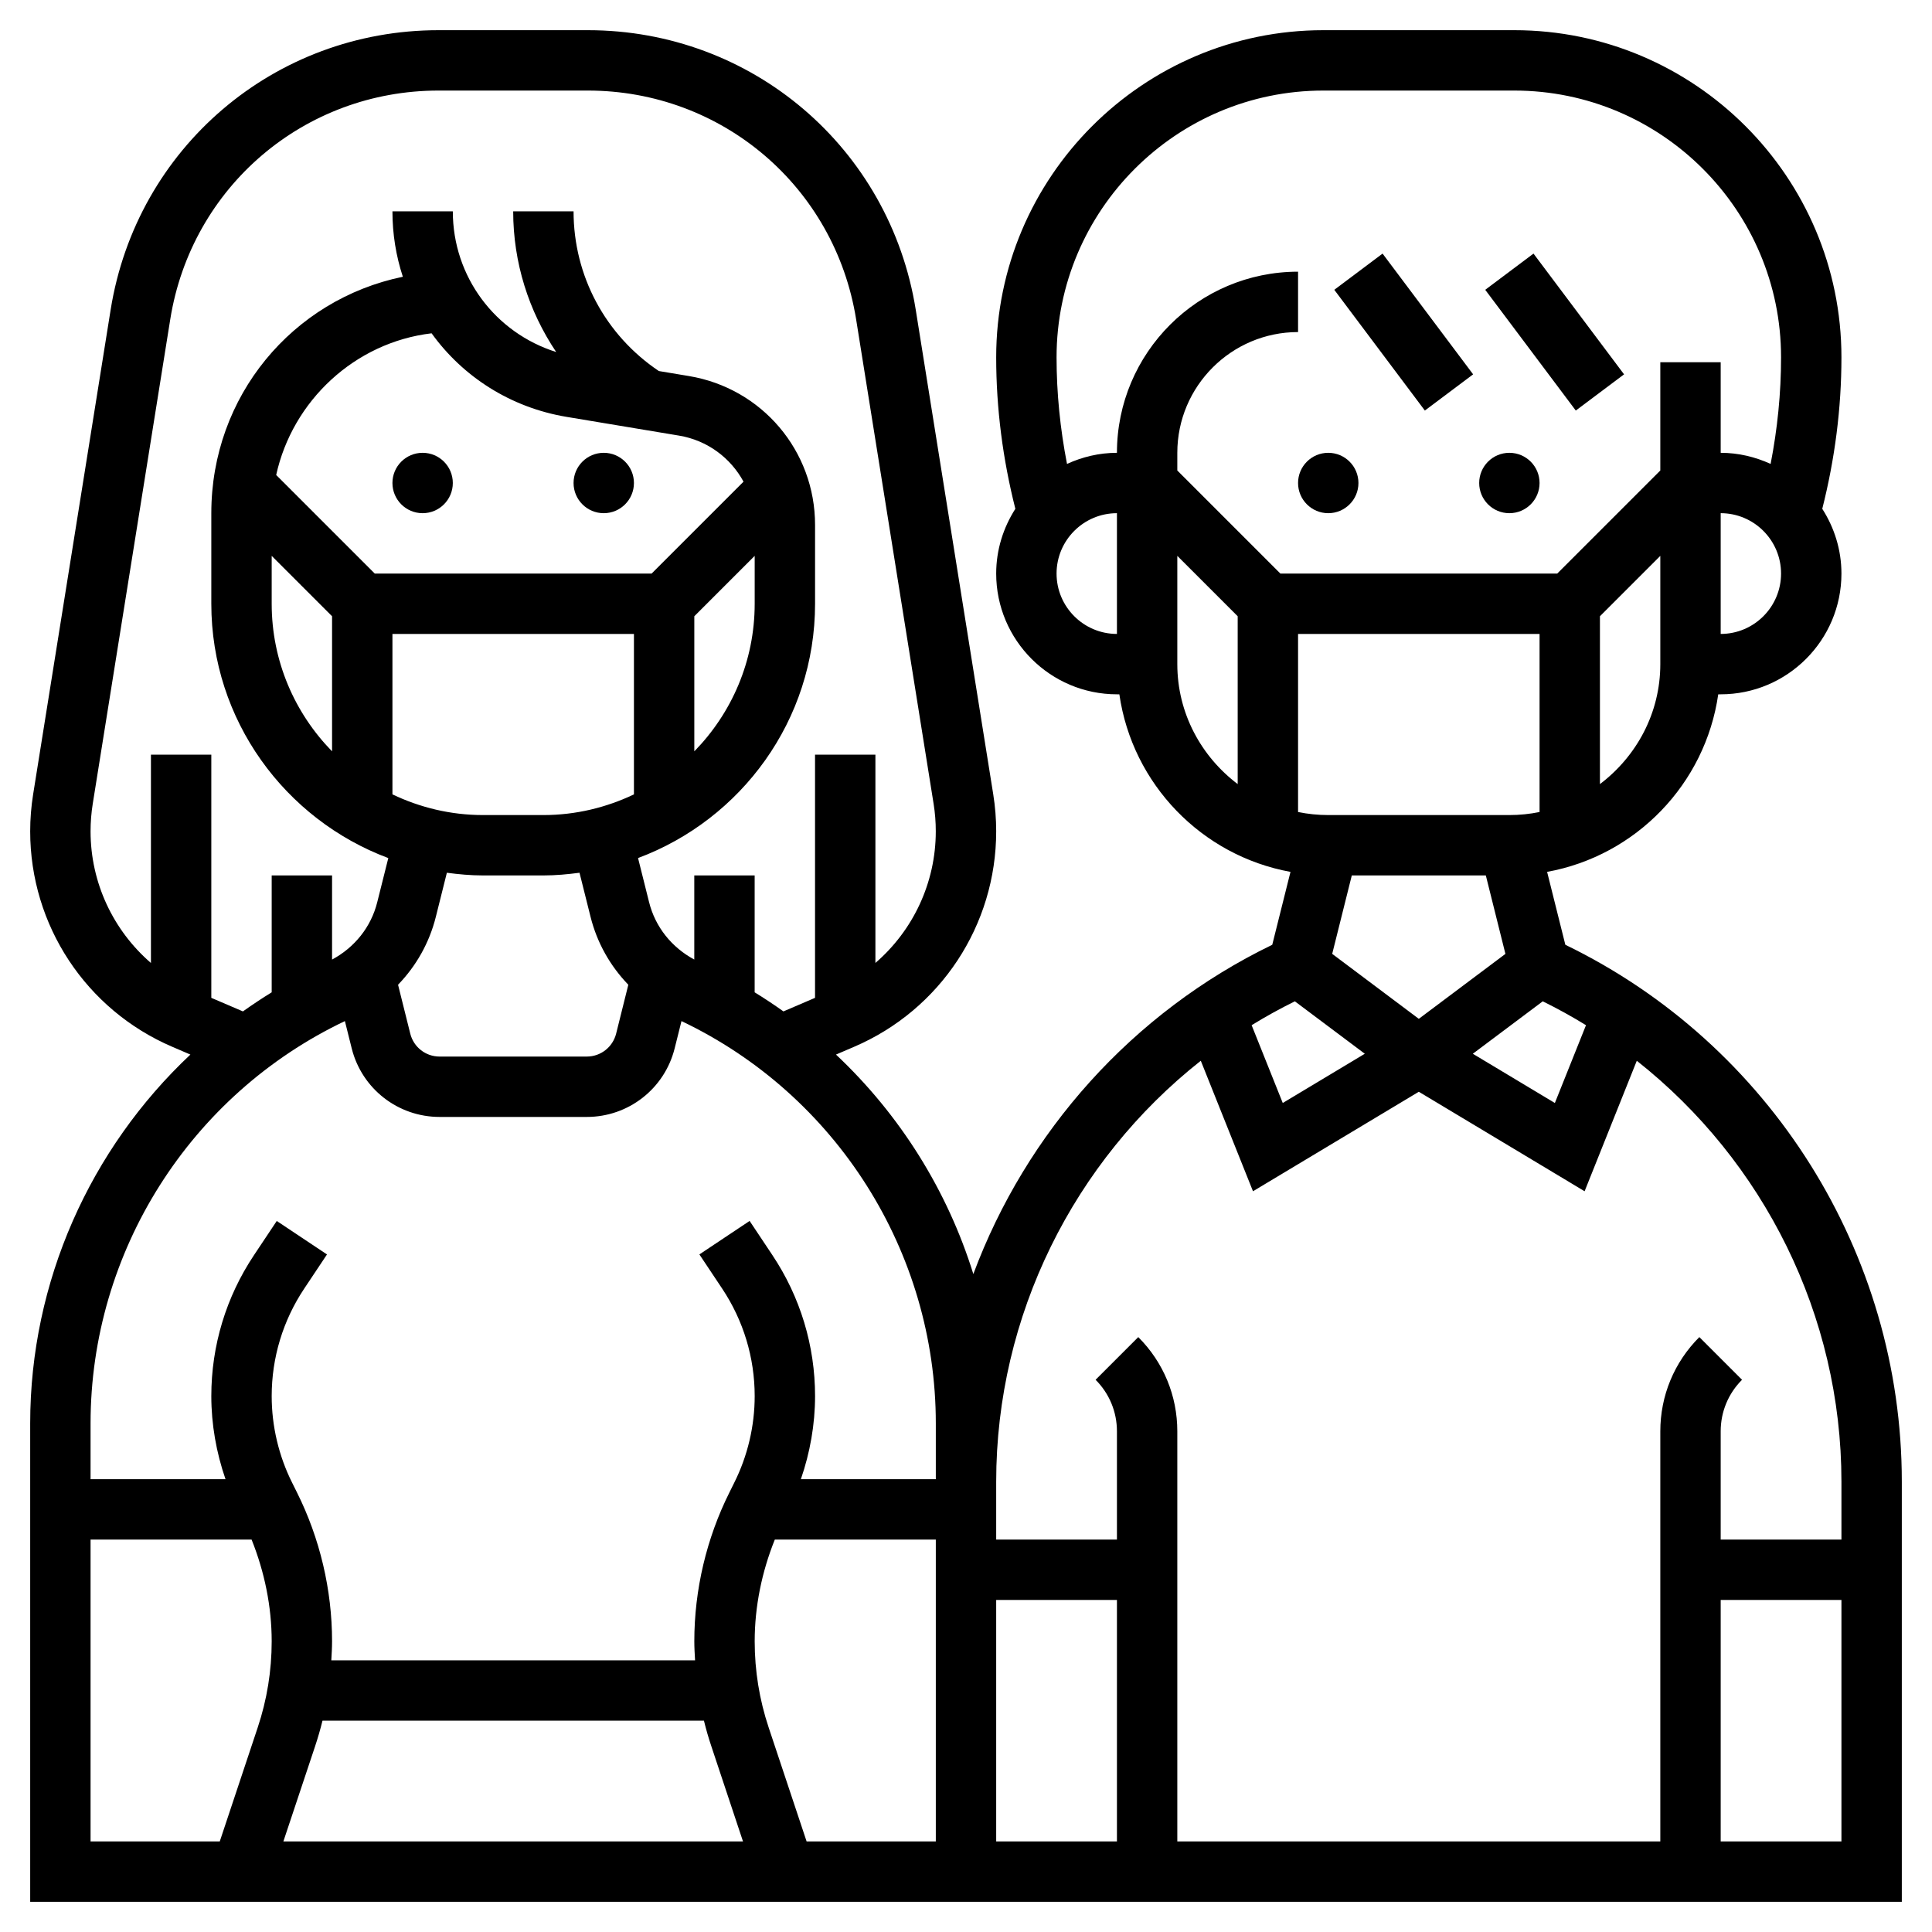
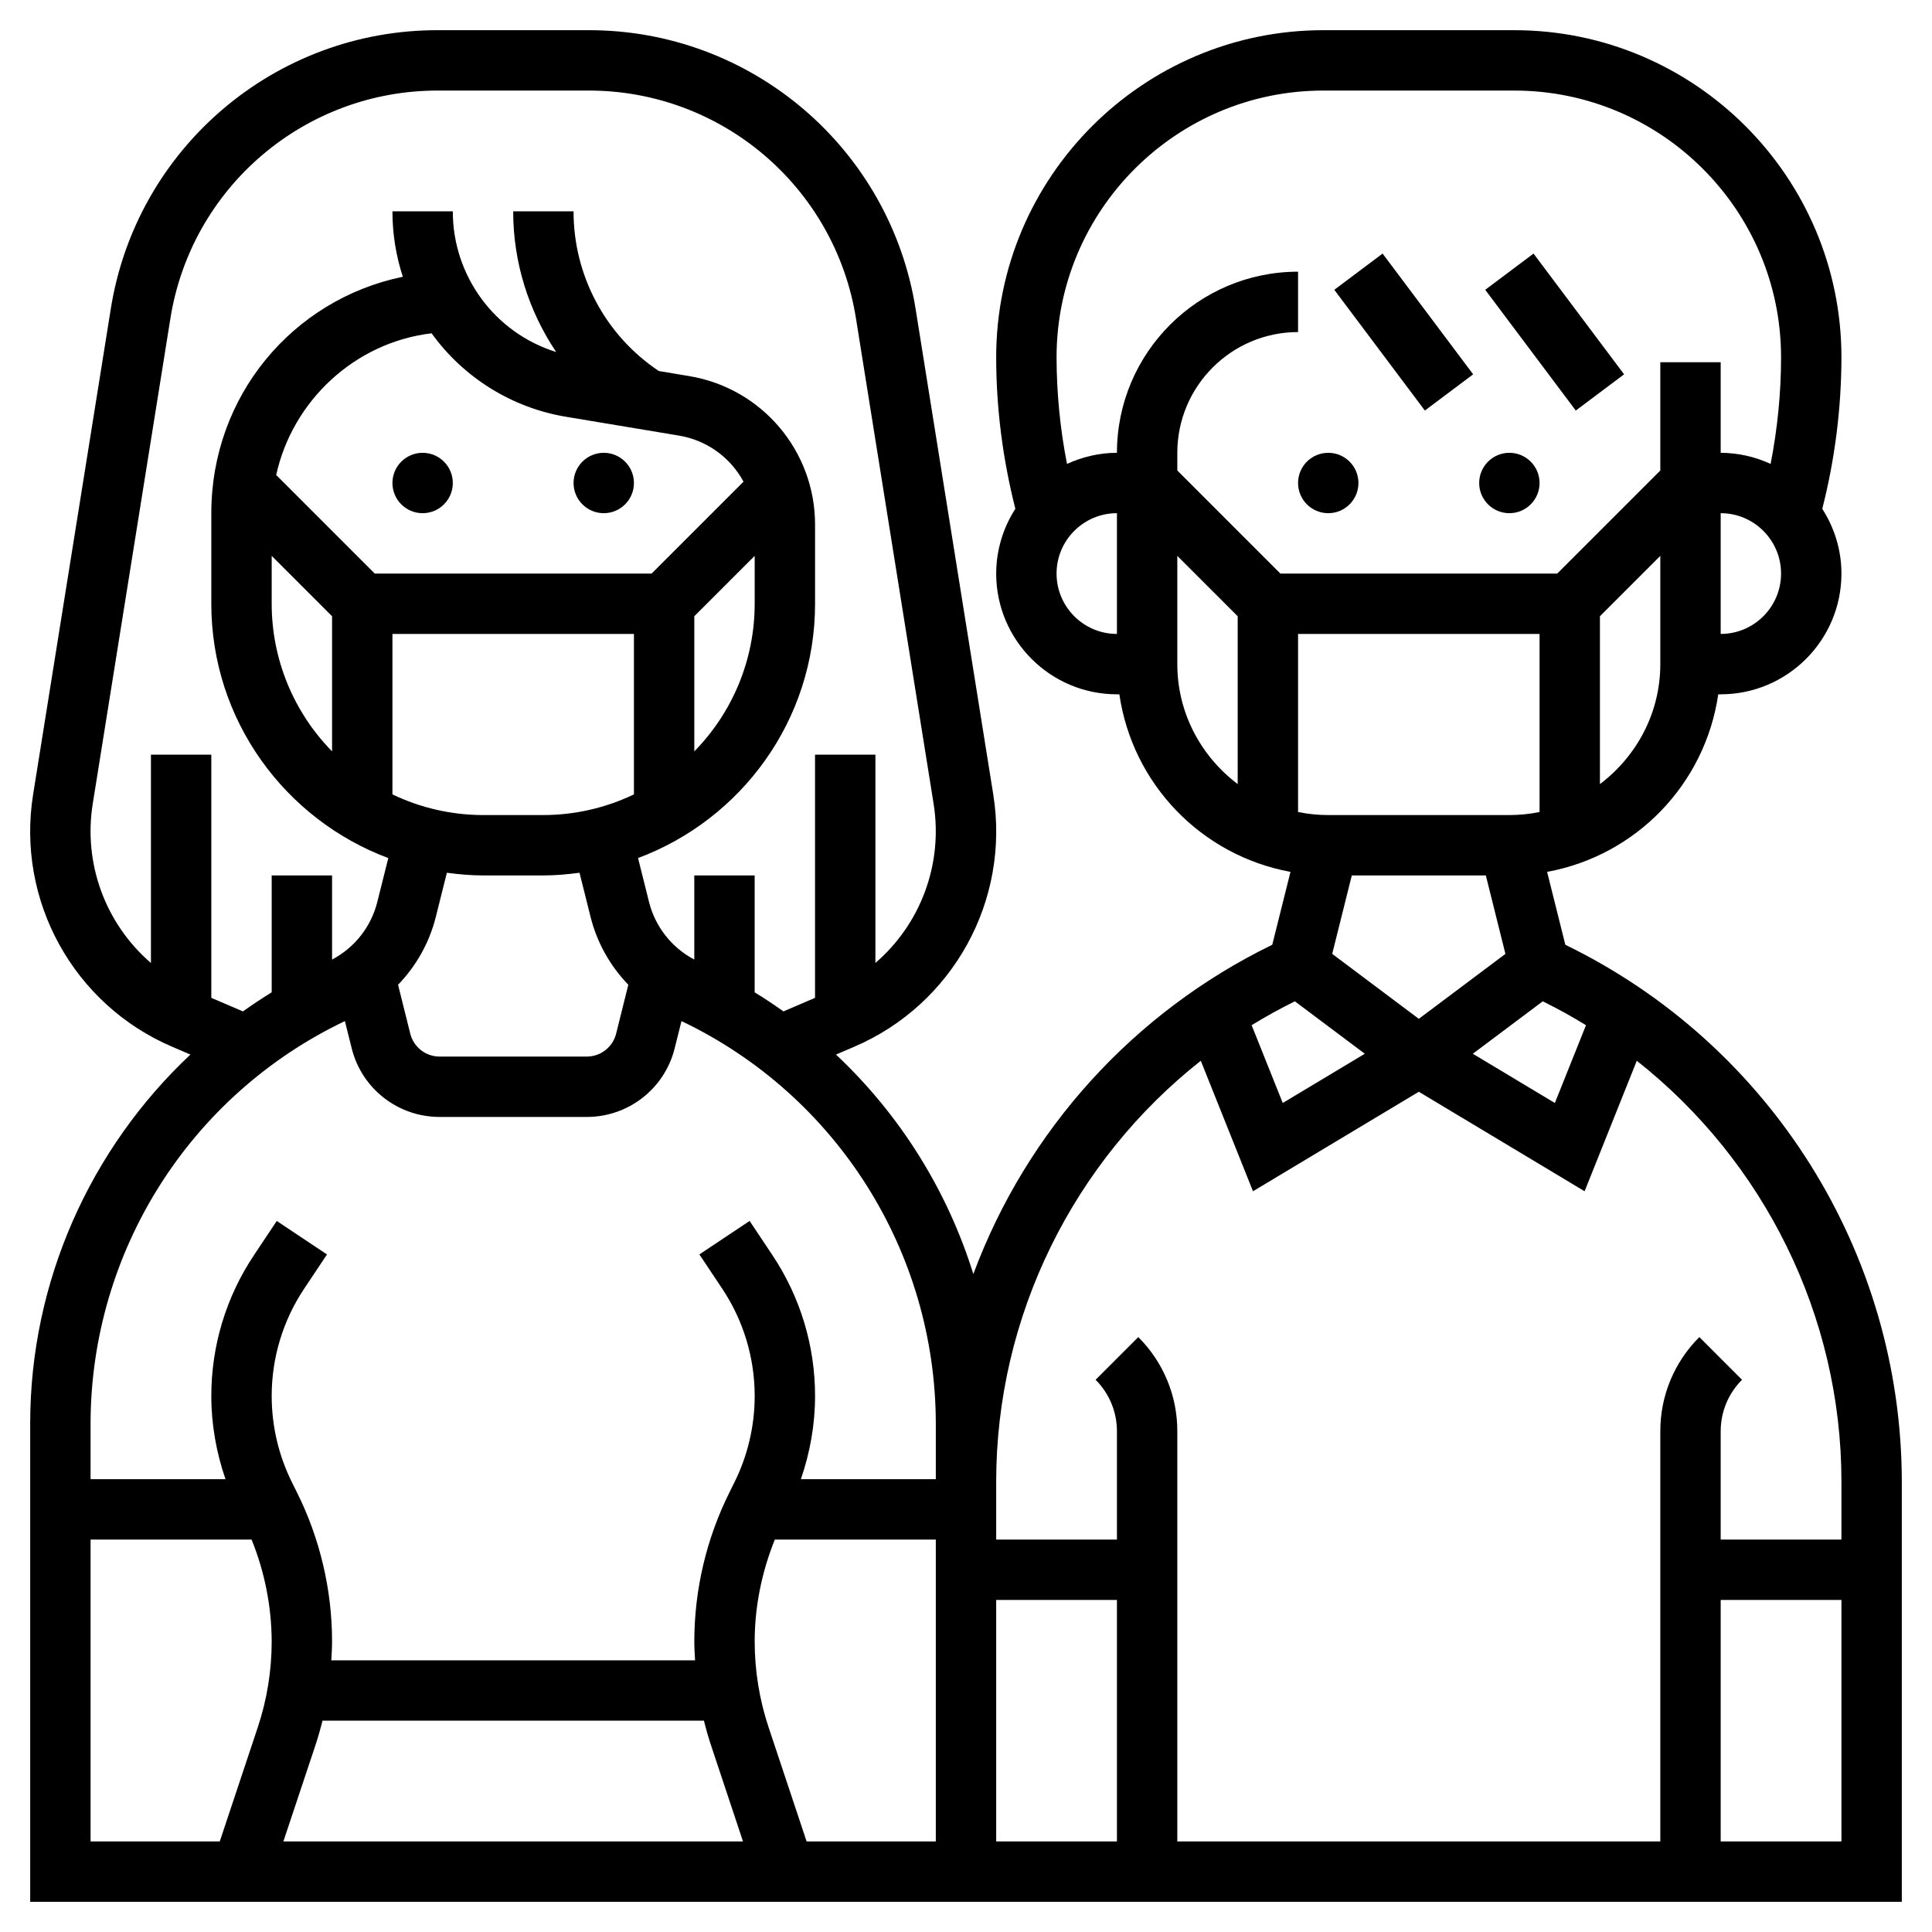
- <svg xmlns="http://www.w3.org/2000/svg" id="_x33_0" enable-background="new 0 0 64 64" height="512" viewBox="0 0 64 64" width="512">
-   <g>
-     <circle cx="44" cy="16" r="1" />
-     <circle cx="50" cy="16" r="1" />
-     <path d="m45.5 8.5h1.999v5h-1.999z" transform="matrix(.8 -.6 .6 .8 2.7 30.1)" />
-     <path d="m50.5 8.5h1.999v5h-1.999z" transform="matrix(.8 -.6 .6 .8 3.7 33.1)" />
-     <path d="m51.854 31.297-.604-2.415c2.94-.534 5.241-2.907 5.669-5.882h.081c2.206 0 4-1.794 4-4 0-.791-.238-1.524-.635-2.145.415-1.64.635-3.325.635-5.017 0-5.976-4.862-10.838-10.838-10.838h-6.324c-5.976 0-10.838 4.862-10.838 10.838 0 1.693.22 3.377.635 5.017-.397.621-.635 1.354-.635 2.145 0 2.206 1.794 4 4 4h.08c.429 2.975 2.729 5.348 5.669 5.882l-.604 2.415c-4.645 2.251-8.151 6.208-9.902 10.907-.862-2.776-2.436-5.282-4.55-7.27l.599-.257c2.86-1.226 4.708-4.028 4.708-7.139 0-.41-.033-.823-.098-1.228l-2.567-16.049c-.858-5.365-5.427-9.261-10.862-9.261h-4.945c-5.436 0-10.005 3.896-10.863 9.262l-2.567 16.049c-.065.404-.098.817-.098 1.227 0 3.111 1.848 5.913 4.708 7.139l.599.257c-3.319 3.119-5.307 7.52-5.307 12.218v15.848h62v-13.917c0-7.568-4.358-14.497-11.146-17.786zm.684 2.664-1.031 2.577-2.718-1.631 2.317-1.737c.492.243.97.506 1.432.791zm-1.538-7.062c-.323.066-.658.101-1 .101h-6c-.342 0-.677-.035-1-.101v-5.899h8zm-1.78 2.101.649 2.599-2.869 2.151-2.869-2.152.649-2.598zm3.78-3.026v-5.56l2-2v3.586c0 1.627-.793 3.061-2 3.974zm4-4.974v-4c1.103 0 2 .897 2 2s-.897 2-2 2zm-13.162-18h6.324c4.873 0 8.838 3.965 8.838 8.838 0 1.186-.12 2.368-.346 3.53-.506-.231-1.063-.368-1.654-.368v-3h-2v3.586l-3.414 3.414h-9.172l-3.414-3.414v-.586c0-2.206 1.794-4 4-4v-2c-3.309 0-6 2.691-6 6-.591 0-1.148.137-1.654.368-.226-1.163-.346-2.344-.346-3.53 0-4.873 3.965-8.838 8.838-8.838zm-8.838 16c0-1.103.897-2 2-2v4c-1.103 0-2-.897-2-2zm4 3v-3.586l2 2v5.56c-1.207-.913-2-2.347-2-3.974zm3.894 11.17 2.317 1.737-2.718 1.631-1.031-2.577c.462-.285.94-.548 1.432-.791zm-3.116 1.969 1.729 4.323 5.493-3.296 5.492 3.296 1.729-4.323c4.209 3.323 6.779 8.441 6.779 13.944v1.917h-4v-3.586c0-.645.251-1.251.707-1.707l-1.414-1.414c-.834.834-1.293 1.942-1.293 3.121v13.586h-16v-13.586c0-1.179-.459-2.287-1.293-3.121l-1.414 1.414c.456.456.707 1.063.707 1.707v3.586h-4v-1.917c0-5.503 2.57-10.621 6.778-13.944zm-29.345 22.723c.095-.284.178-.572.25-.862h12.636c.071.29.154.578.25.862l1.044 3.138h-15.226zm15.031-.633c-.308-.922-.464-1.884-.464-2.859 0-1.151.236-2.299.667-3.37h5.333v10h-4.28zm7.536-4.229h4v8h-4zm-26-19.945v-8.055h-2v6.9c-1.247-1.077-2-2.655-2-4.361 0-.305.024-.611.072-.911l2.568-16.05c.703-4.391 4.44-7.578 8.887-7.578h4.945c4.447 0 8.185 3.187 8.888 7.578l2.567 16.049c.048.3.072.606.072.911 0 1.706-.753 3.285-2 4.361v-6.899h-2v8.055l-1.047.449c-.309-.221-.627-.432-.953-.632v-3.872h-2v2.786c-.745-.4-1.292-1.075-1.498-1.903l-.365-1.459c3.419-1.276 5.864-4.566 5.864-8.424v-2.611c0-2.454-1.757-4.528-4.179-4.932l-.996-.166c-1.769-1.189-2.825-3.149-2.825-5.291h-2c0 1.698.514 3.305 1.424 4.661-2.016-.635-3.424-2.49-3.424-4.661h-2c0 .755.12 1.484.345 2.168-3.656.754-6.345 3.955-6.345 7.832v3c0 3.858 2.445 7.148 5.863 8.425l-.366 1.46c-.205.827-.753 1.502-1.497 1.902v-2.787h-2v3.872c-.326.2-.643.412-.953.632zm15.493-18.625c.941.157 1.709.738 2.137 1.526l-3.044 3.044h-9.172l-3.265-3.265c.541-2.46 2.605-4.393 5.148-4.694 1.032 1.433 2.608 2.457 4.47 2.768zm-1.493 11.885c-.911.434-1.926.685-3 .685h-2c-1.074 0-2.089-.251-3-.685v-5.315h8zm2-5.901 2-2v1.586c0 1.902-.765 3.626-2 4.889zm-14-2 2 2v4.475c-1.235-1.263-2-2.987-2-4.889zm5.438 11.956.365-1.459c.392.052.79.089 1.197.089h2c.407 0 .804-.037 1.197-.089l.365 1.458c.216.864.653 1.632 1.252 2.252l-.404 1.621c-.113.446-.512.758-.972.758h-4.877c-.46 0-.858-.312-.97-.757l-.405-1.622c.599-.62 1.037-1.388 1.252-2.251zm-3.013 3.455.226.904c.334 1.336 1.532 2.271 2.911 2.271h4.877c1.379 0 2.576-.935 2.91-2.272l.226-.903c5.124 2.439 8.425 7.638 8.425 13.327v1.848h-4.47c.305-.884.47-1.818.47-2.752 0-1.669-.489-3.285-1.415-4.673l-.753-1.13-1.664 1.109.753 1.13c.706 1.059 1.079 2.292 1.079 3.564 0 .992-.234 1.985-.68 2.874l-.154.311c-.763 1.525-1.166 3.233-1.166 4.937 0 .211.013.42.025.63h-12.05c.012-.21.025-.419.025-.63 0-1.704-.403-3.412-1.165-4.936l-.156-.314c-.445-.887-.679-1.88-.679-2.872 0-1.272.373-2.505 1.079-3.563l.753-1.13-1.664-1.109-.753 1.13c-.926 1.387-1.415 3.003-1.415 4.672 0 .935.165 1.869.47 2.752h-4.47v-1.848c0-5.689 3.301-10.888 8.425-13.327zm-8.425 17.175h5.334c.429 1.07.666 2.219.666 3.37 0 .975-.156 1.937-.464 2.859l-1.256 3.771h-4.28zm54 10v-8h4v8z" />
-     <circle cx="14" cy="16" r="1" />
-     <circle cx="20" cy="16" r="1" />
-   </g>
+ <svg xmlns="http://www.w3.org/2000/svg" width="512" height="512" viewBox="0 0 64 64">
+   <circle cx="44" cy="16" r="1" />
+   <circle cx="50" cy="16" r="1" />
+   <path d="M44.2 9.6l1.6-1.2 3 4-1.6 1.2zm5 0l1.6-1.2 3 4-1.6 1.2z" />
+   <path d="M51.854 31.297l-.604-2.415A7.008 7.008 0 0 0 56.919 23H57c2.206 0 4-1.794 4-4 0-.791-.238-1.524-.635-2.145A20.46 20.46 0 0 0 61 11.838C61 5.862 56.138 1 50.162 1h-6.324C37.862 1 33 5.862 33 11.838c0 1.693.22 3.377.635 5.017A3.968 3.968 0 0 0 33 19c0 2.206 1.794 4 4 4h.08a7.009 7.009 0 0 0 5.669 5.882l-.604 2.415a19.805 19.805 0 0 0-9.902 10.907 16.851 16.851 0 0 0-4.55-7.27l.599-.257a7.759 7.759 0 0 0 4.61-8.367l-2.567-16.049A10.953 10.953 0 0 0 19.473 1h-4.945a10.953 10.953 0 0 0-10.863 9.262L1.098 26.311a7.759 7.759 0 0 0 4.61 8.366l.599.257C2.988 38.053 1 42.454 1 47.152V63h62V49.083a19.807 19.807 0 0 0-11.146-17.786zm.684 2.664l-1.031 2.577-2.718-1.631 2.317-1.737c.492.243.97.506 1.432.791zM51 26.899A4.995 4.995 0 0 1 50 27h-6c-.342 0-.677-.035-1-.101V21h8zM49.22 29l.649 2.599L47 33.75l-2.869-2.152L44.78 29zM53 25.974v-5.56l2-2V22c0 1.627-.793 3.061-2 3.974zM57 21v-4c1.103 0 2 .897 2 2s-.897 2-2 2zM43.838 3h6.324C55.035 3 59 6.965 59 11.838c0 1.186-.12 2.368-.346 3.53A3.968 3.968 0 0 0 57 15v-3h-2v3.586L51.586 19h-9.172L39 15.586V15c0-2.206 1.794-4 4-4V9c-3.309 0-6 2.691-6 6-.591 0-1.148.137-1.654.368a18.503 18.503 0 0 1-.346-3.53C35 6.965 38.965 3 43.838 3zM35 19c0-1.103.897-2 2-2v4c-1.103 0-2-.897-2-2zm4 3v-3.586l2 2v5.56c-1.207-.913-2-2.347-2-3.974zm3.894 11.17l2.317 1.737-2.718 1.631-1.031-2.577c.462-.285.94-.548 1.432-.791zm-3.116 1.969l1.729 4.323L47 36.166l5.492 3.296 1.729-4.323C58.43 38.462 61 43.58 61 49.083V51h-4v-3.586c0-.645.251-1.251.707-1.707l-1.414-1.414A4.384 4.384 0 0 0 55 47.414V61H39V47.414a4.384 4.384 0 0 0-1.293-3.121l-1.414 1.414A2.4 2.4 0 0 1 37 47.414V51h-4v-1.917c0-5.503 2.57-10.621 6.778-13.944zM10.433 57.862c.095-.284.178-.572.25-.862h12.636c.071.29.154.578.25.862L24.613 61H9.387zm15.031-.633A9.007 9.007 0 0 1 25 54.37c0-1.151.236-2.299.667-3.37H31v10h-4.28zM33 53h4v8h-4zM7 33.055V25H5v6.9a5.759 5.759 0 0 1-1.928-5.272l2.568-16.05A8.961 8.961 0 0 1 14.527 3h4.945a8.962 8.962 0 0 1 8.888 7.578l2.567 16.049a5.757 5.757 0 0 1-1.928 5.272V25h-2v8.055l-1.047.449a16.21 16.21 0 0 0-.953-.632V29h-2v2.786a2.97 2.97 0 0 1-1.498-1.903l-.365-1.459C24.555 27.148 27 23.858 27 20v-2.611a4.985 4.985 0 0 0-4.179-4.932l-.996-.166A6.345 6.345 0 0 1 19 7h-2c0 1.698.514 3.305 1.424 4.661A4.875 4.875 0 0 1 15 7h-2c0 .755.12 1.484.345 2.168C9.689 9.922 7 13.123 7 17v3c0 3.858 2.445 7.148 5.863 8.425l-.366 1.46A2.969 2.969 0 0 1 11 31.787V29H9v3.872c-.326.2-.643.412-.953.632zM22.493 14.43a2.984 2.984 0 0 1 2.137 1.526L21.586 19h-9.172l-3.265-3.265c.541-2.46 2.605-4.393 5.148-4.694a6.884 6.884 0 0 0 4.47 2.768zM21 26.315A6.955 6.955 0 0 1 18 27h-2a6.955 6.955 0 0 1-3-.685V21h8zm2-5.901l2-2V20a6.973 6.973 0 0 1-2 4.889zm-14-2l2 2v4.475A6.973 6.973 0 0 1 9 20zm5.438 11.956l.365-1.459c.392.052.79.089 1.197.089h2c.407 0 .804-.037 1.197-.089l.365 1.458a4.967 4.967 0 0 0 1.252 2.252l-.404 1.621a1.002 1.002 0 0 1-.972.758h-4.877a1 1 0 0 1-.97-.757l-.405-1.622a4.96 4.96 0 0 0 1.252-2.251zm-3.013 3.455l.226.904A2.997 2.997 0 0 0 14.562 37h4.877a2.996 2.996 0 0 0 2.91-2.272l.226-.903A14.794 14.794 0 0 1 31 47.152V49h-4.47c.305-.884.47-1.818.47-2.752a8.393 8.393 0 0 0-1.415-4.673l-.753-1.13-1.664 1.109.753 1.13A6.406 6.406 0 0 1 25 46.248c0 .992-.234 1.985-.68 2.874l-.154.311A11.092 11.092 0 0 0 23 54.37c0 .211.013.42.025.63h-12.05c.012-.21.025-.419.025-.63 0-1.704-.403-3.412-1.165-4.936l-.156-.314A6.435 6.435 0 0 1 9 46.248a6.4 6.4 0 0 1 1.079-3.563l.753-1.13-1.664-1.109-.753 1.13A8.387 8.387 0 0 0 7 46.248c0 .935.165 1.869.47 2.752H3v-1.848a14.794 14.794 0 0 1 8.425-13.327zM3 51h5.334A9.092 9.092 0 0 1 9 54.37c0 .975-.156 1.937-.464 2.859L7.28 61H3zm54 10v-8h4v8z" />
+   <circle cx="14" cy="16" r="1" />
+   <circle cx="20" cy="16" r="1" />
</svg>
